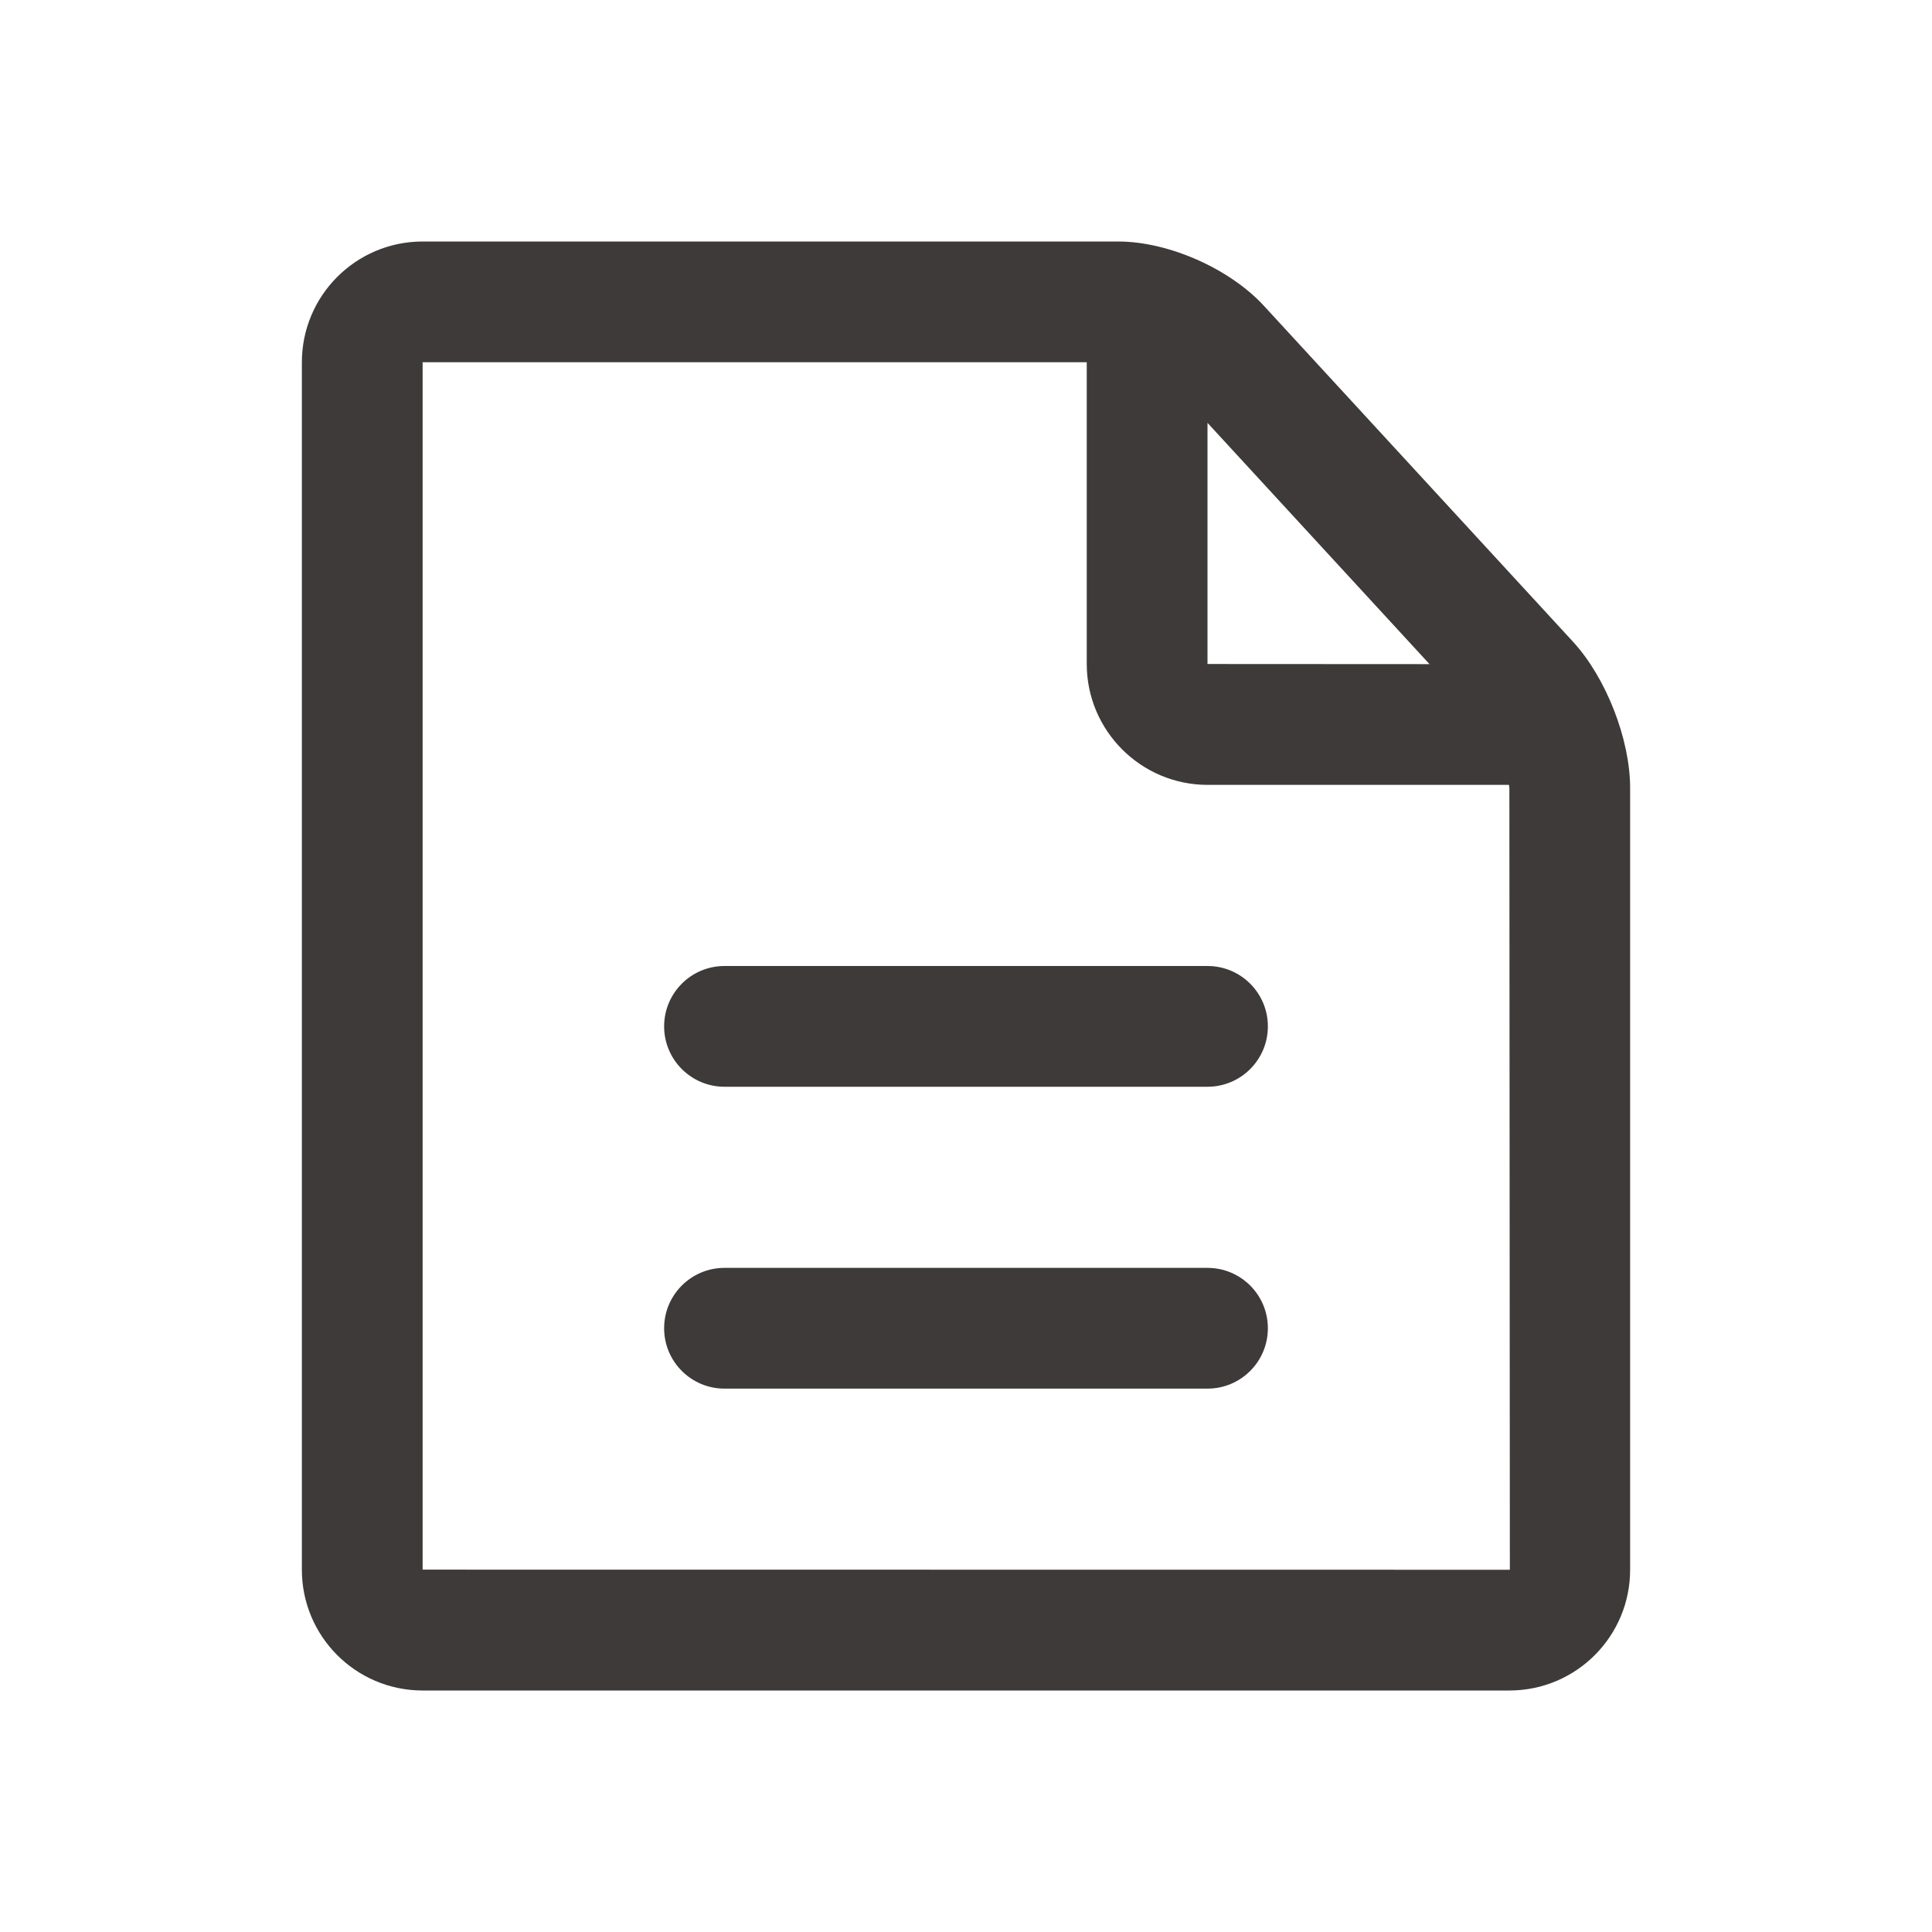
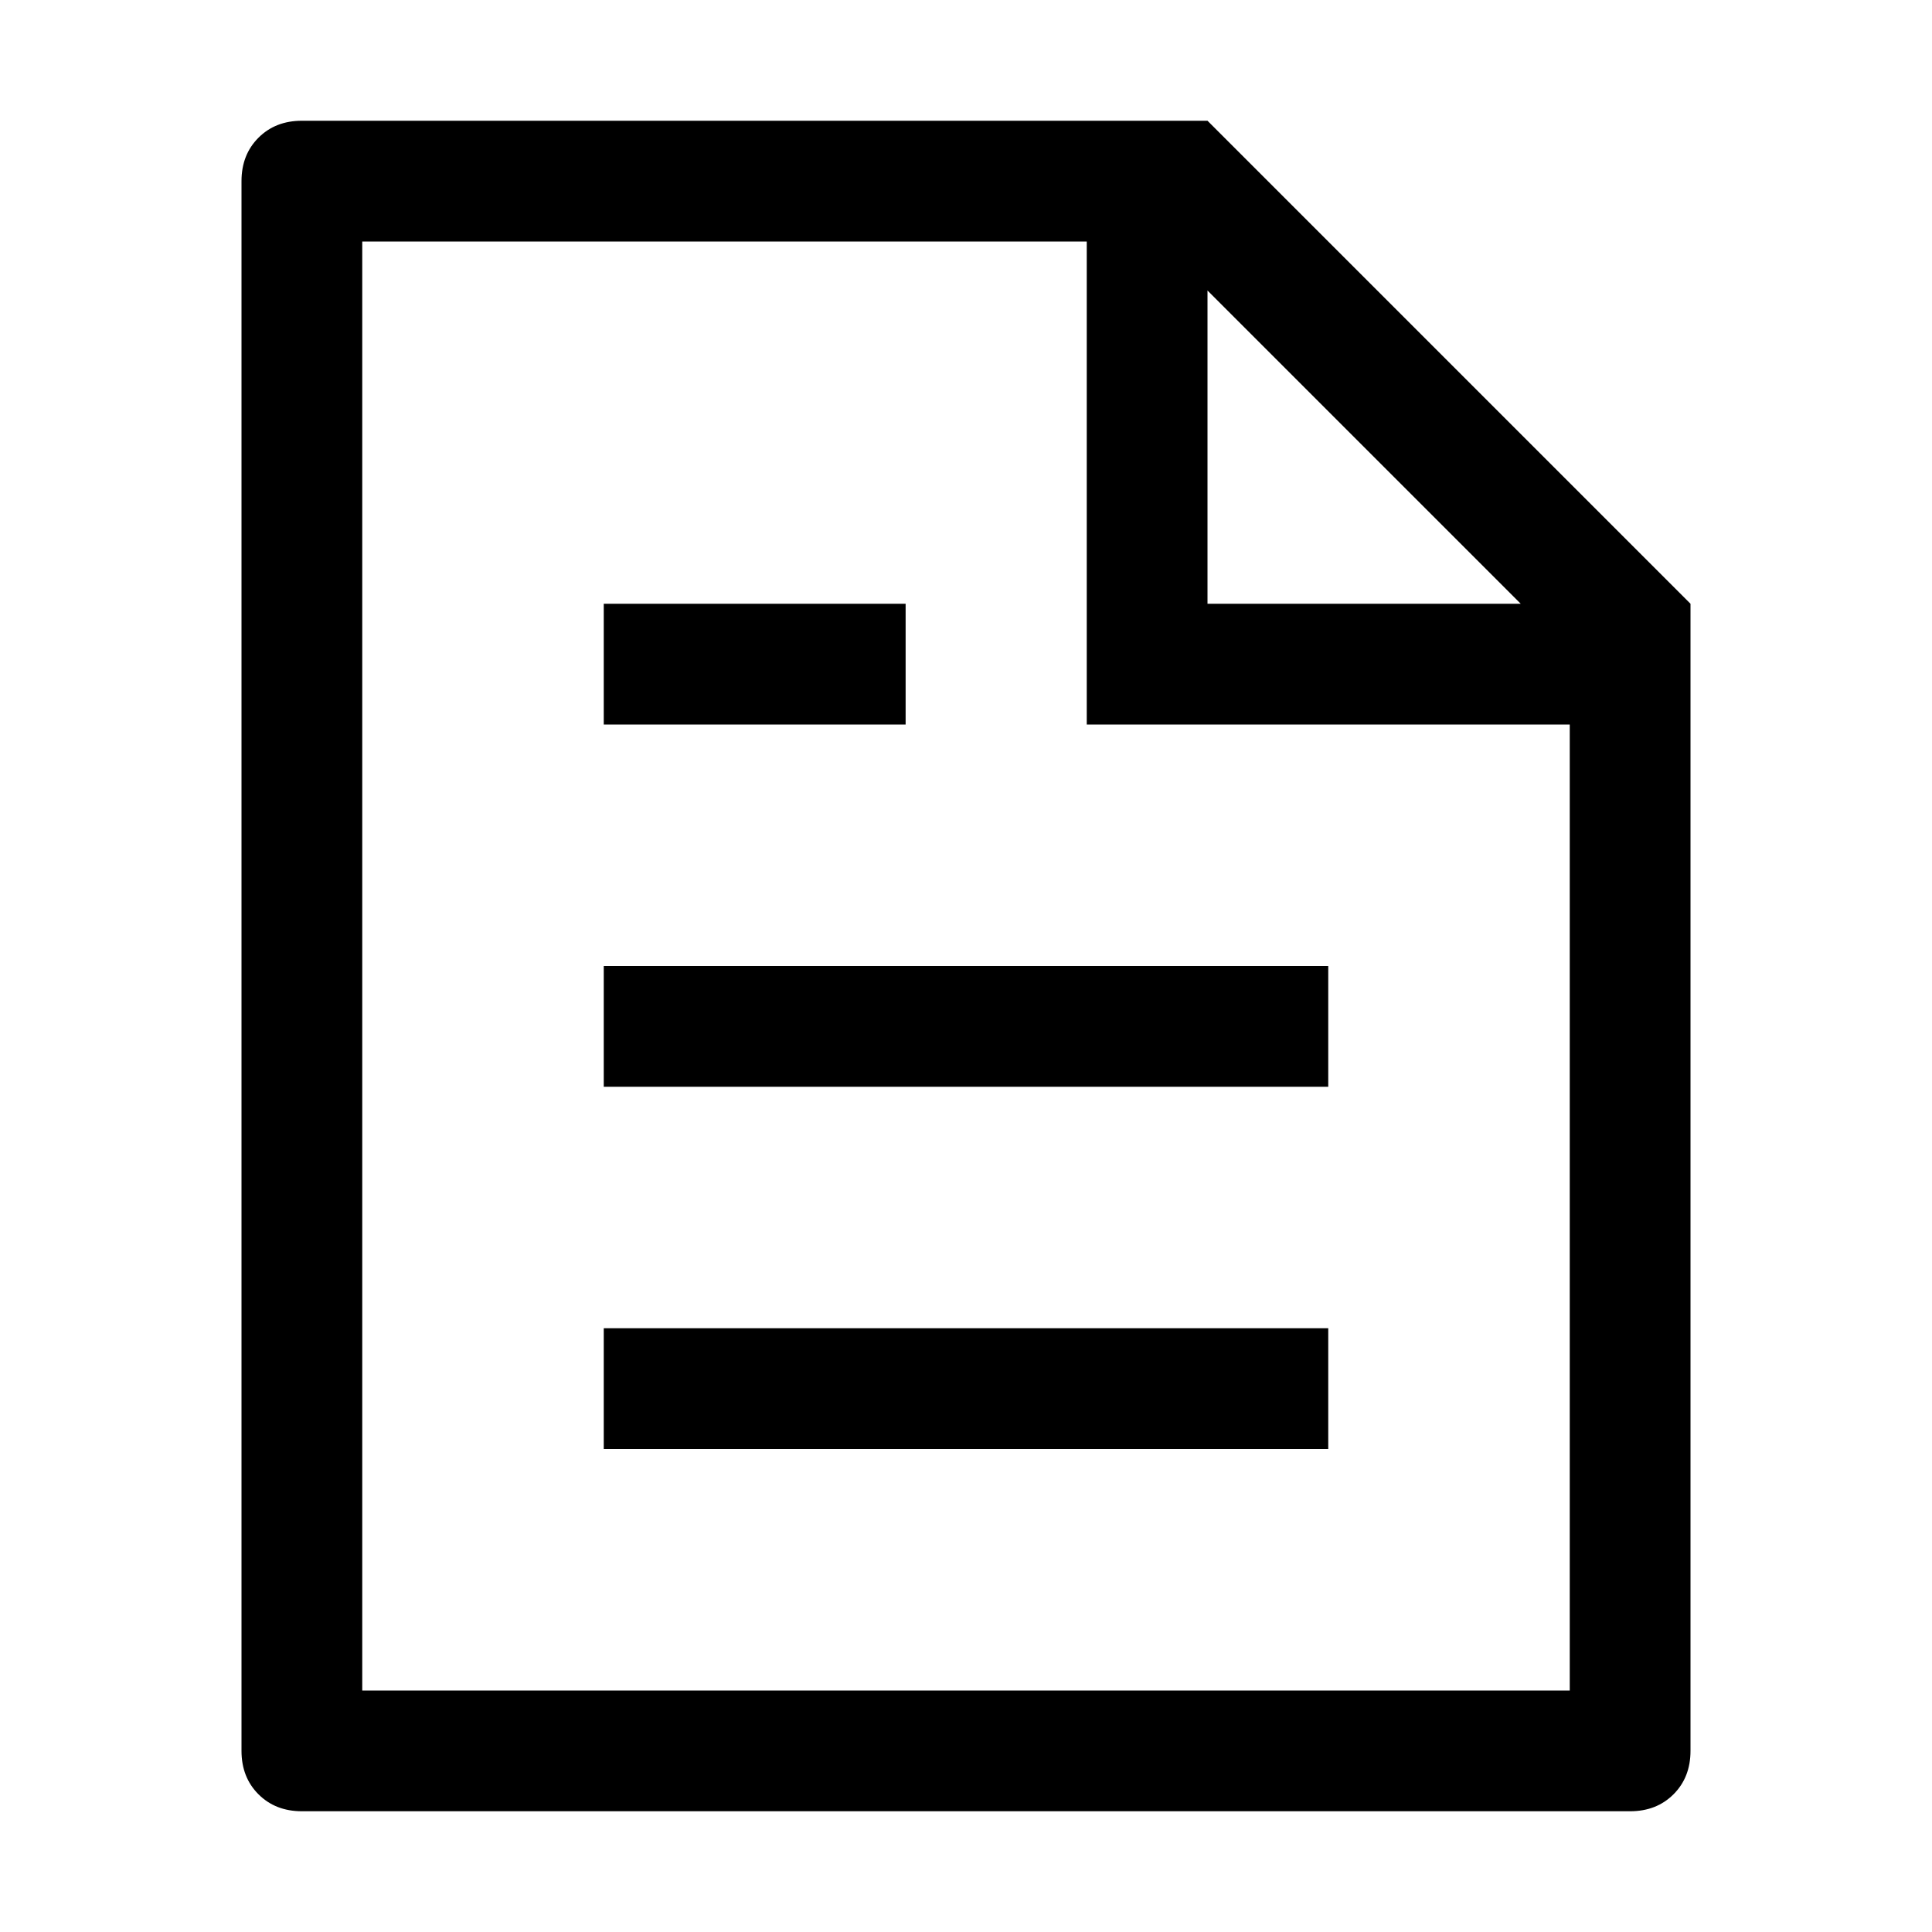
- <svg xmlns="http://www.w3.org/2000/svg" t="1684396424121" class="icon" viewBox="0 0 1024 1024" version="1.1" p-id="12774" width="200" height="200">
-   <path d="M224 831.936V192.096L223.808 192H576v159.936c0 35.328 28.736 64.064 64.064 64.064h159.712c0.032 0.512 0.224 1.184 0.224 1.664L800.256 832 224 831.936zM757.664 352L640 351.936V224.128L757.664 352z m76.064-11.872l-163.872-178.08C651.712 142.336 619.264 128 592.672 128H223.808A64.032 64.032 0 0 0 160 192.096v639.84A64 64 0 0 0 223.744 896h576.512A64 64 0 0 0 864 831.872V417.664c0-25.856-12.736-58.464-30.272-77.536z" fill="#3E3A39" p-id="12775" />
-   <path d="M640 512h-256a32 32 0 0 0 0 64h256a32 32 0 0 0 0-64M640 672h-256a32 32 0 0 0 0 64h256a32 32 0 0 0 0-64" fill="#3E3A39" p-id="12776" />
+ <svg xmlns="http://www.w3.org/2000/svg" t="1684832777986" class="icon" viewBox="0 0 1024 1024" version="1.1" p-id="2394" width="200" height="200">
+   <path d="M832 384h-256V128H192v768h640V384z m-25.984-64L640 153.984V320h166.016zM160 64h480l256 256v608q0 14.016-8.992 23.008T864 960H160q-14.016 0-23.008-8.992T128 928V96q0-14.016 8.992-23.008T160 64z m160 448h384v64H320v-64z m0-192h160v64h-160v-64z m0 384h384v64H320v-64z" p-id="2395" />
</svg>
